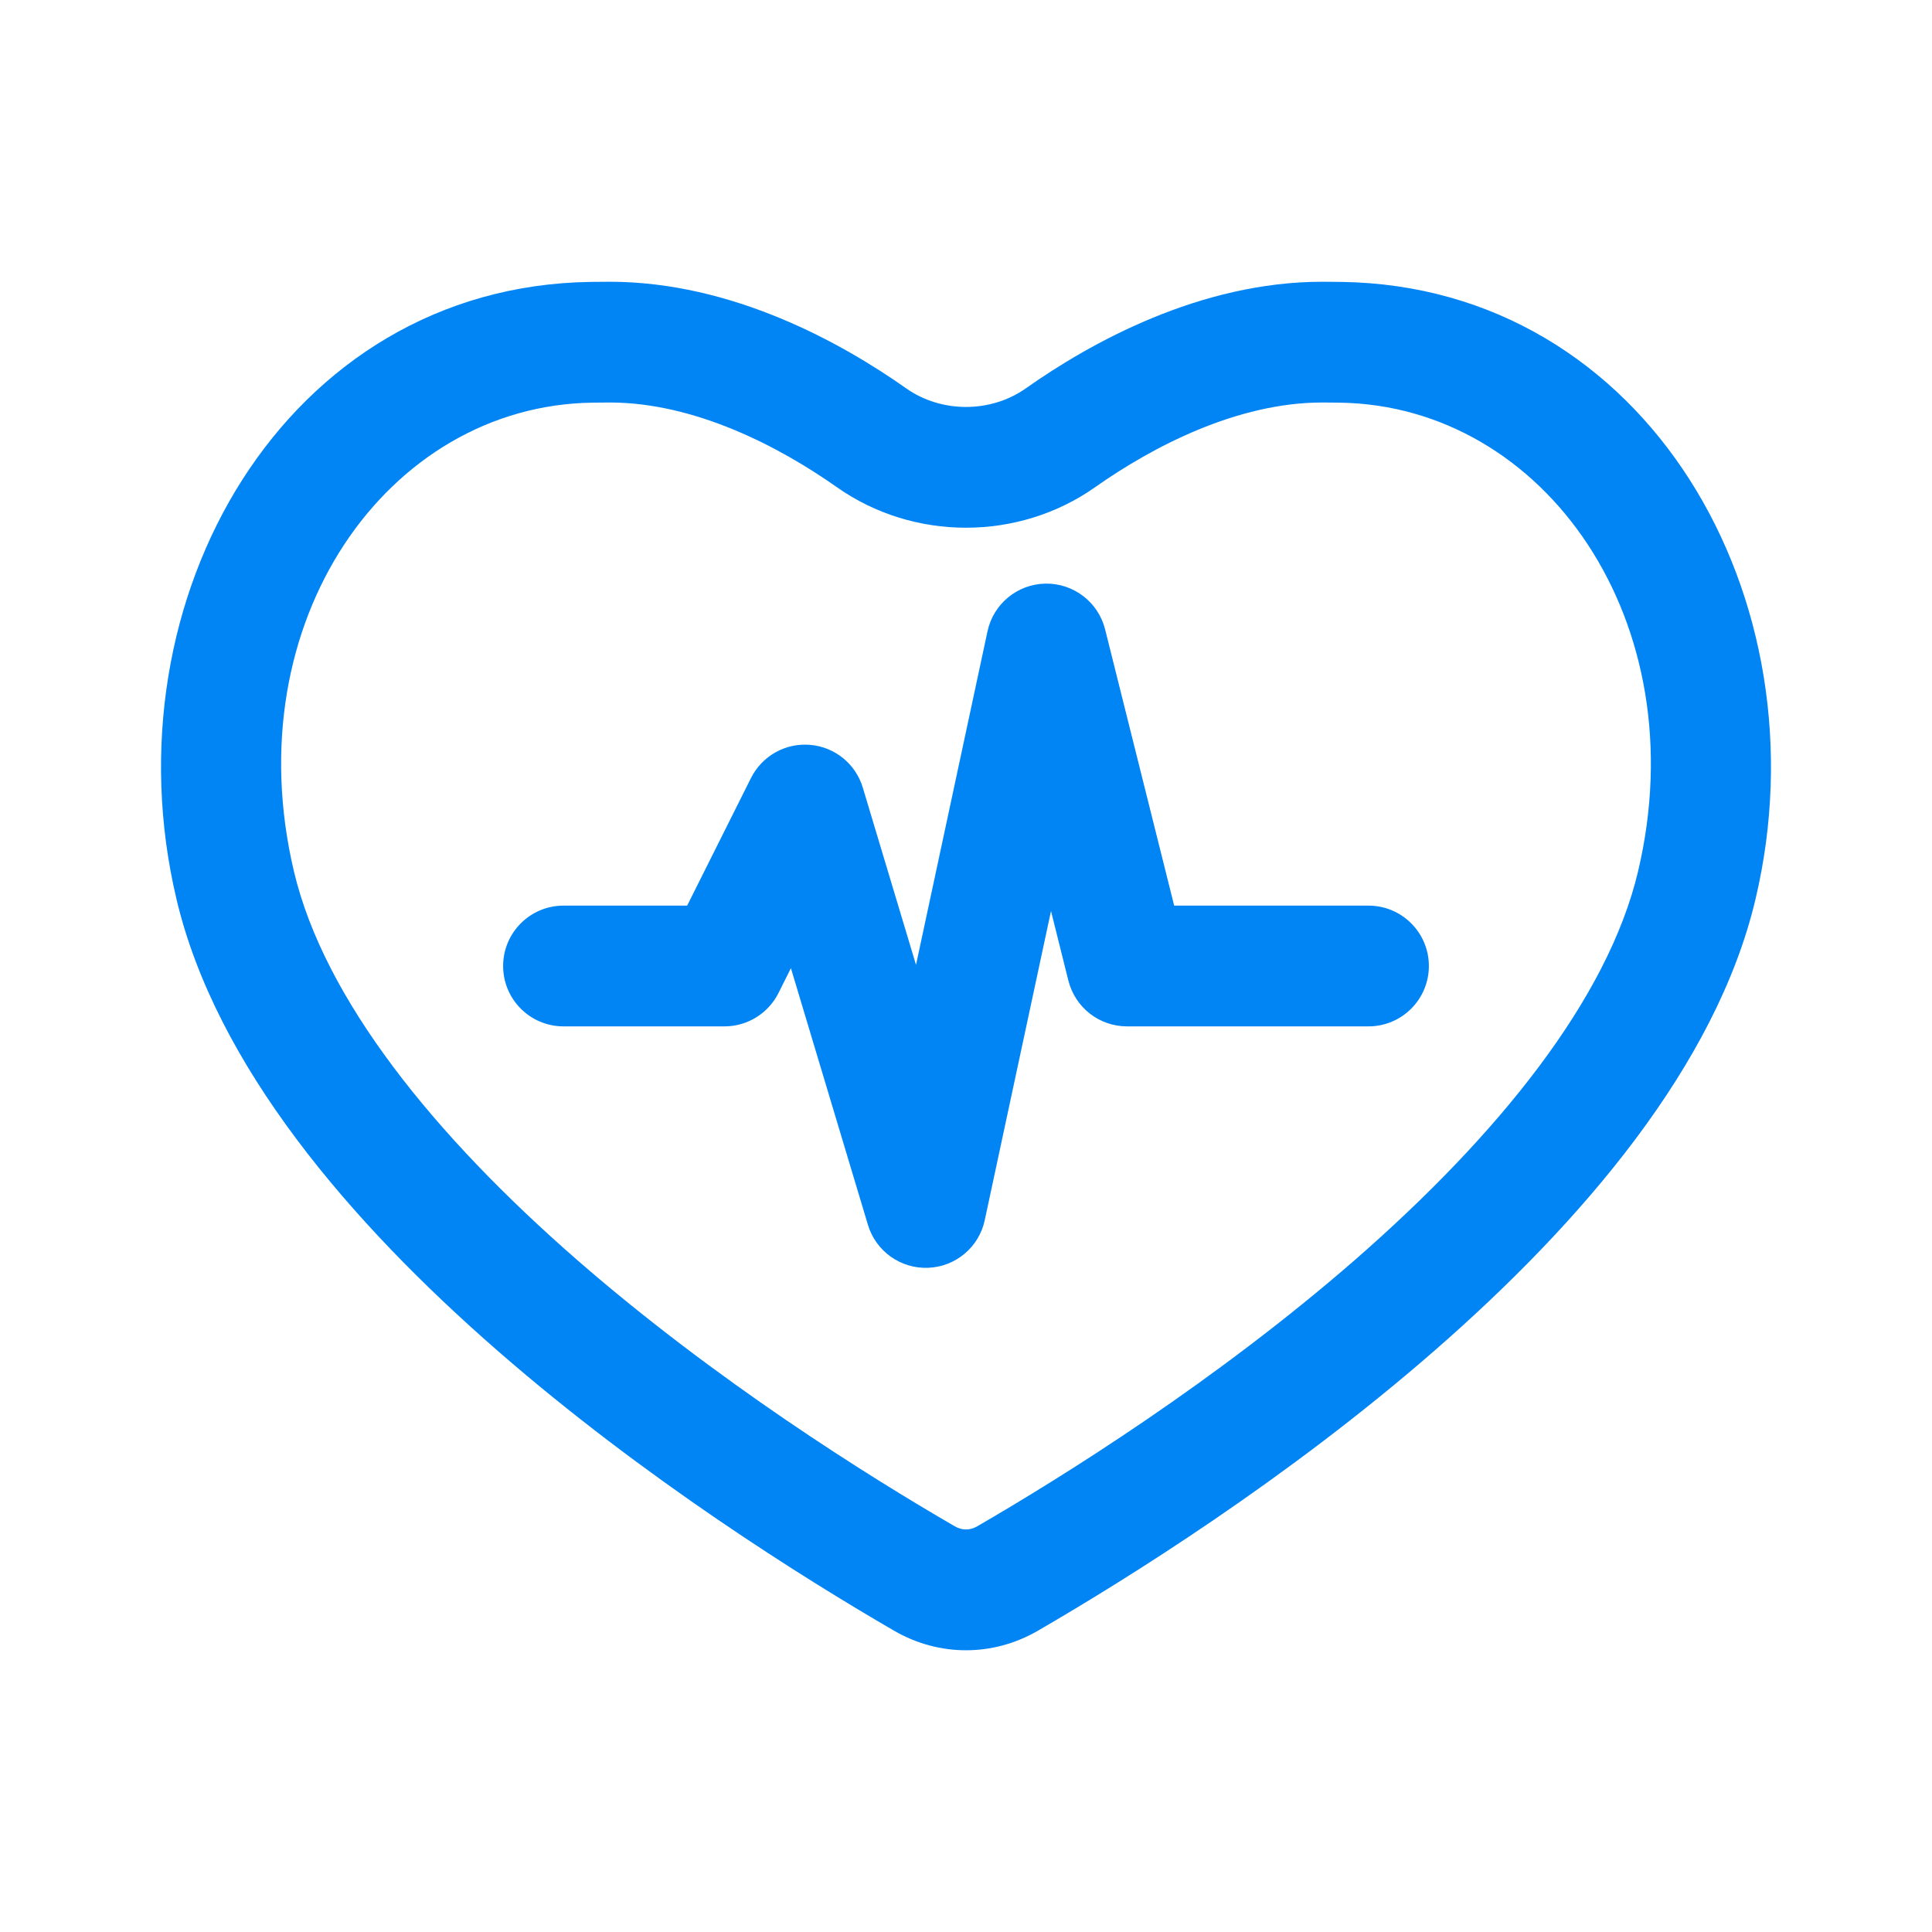
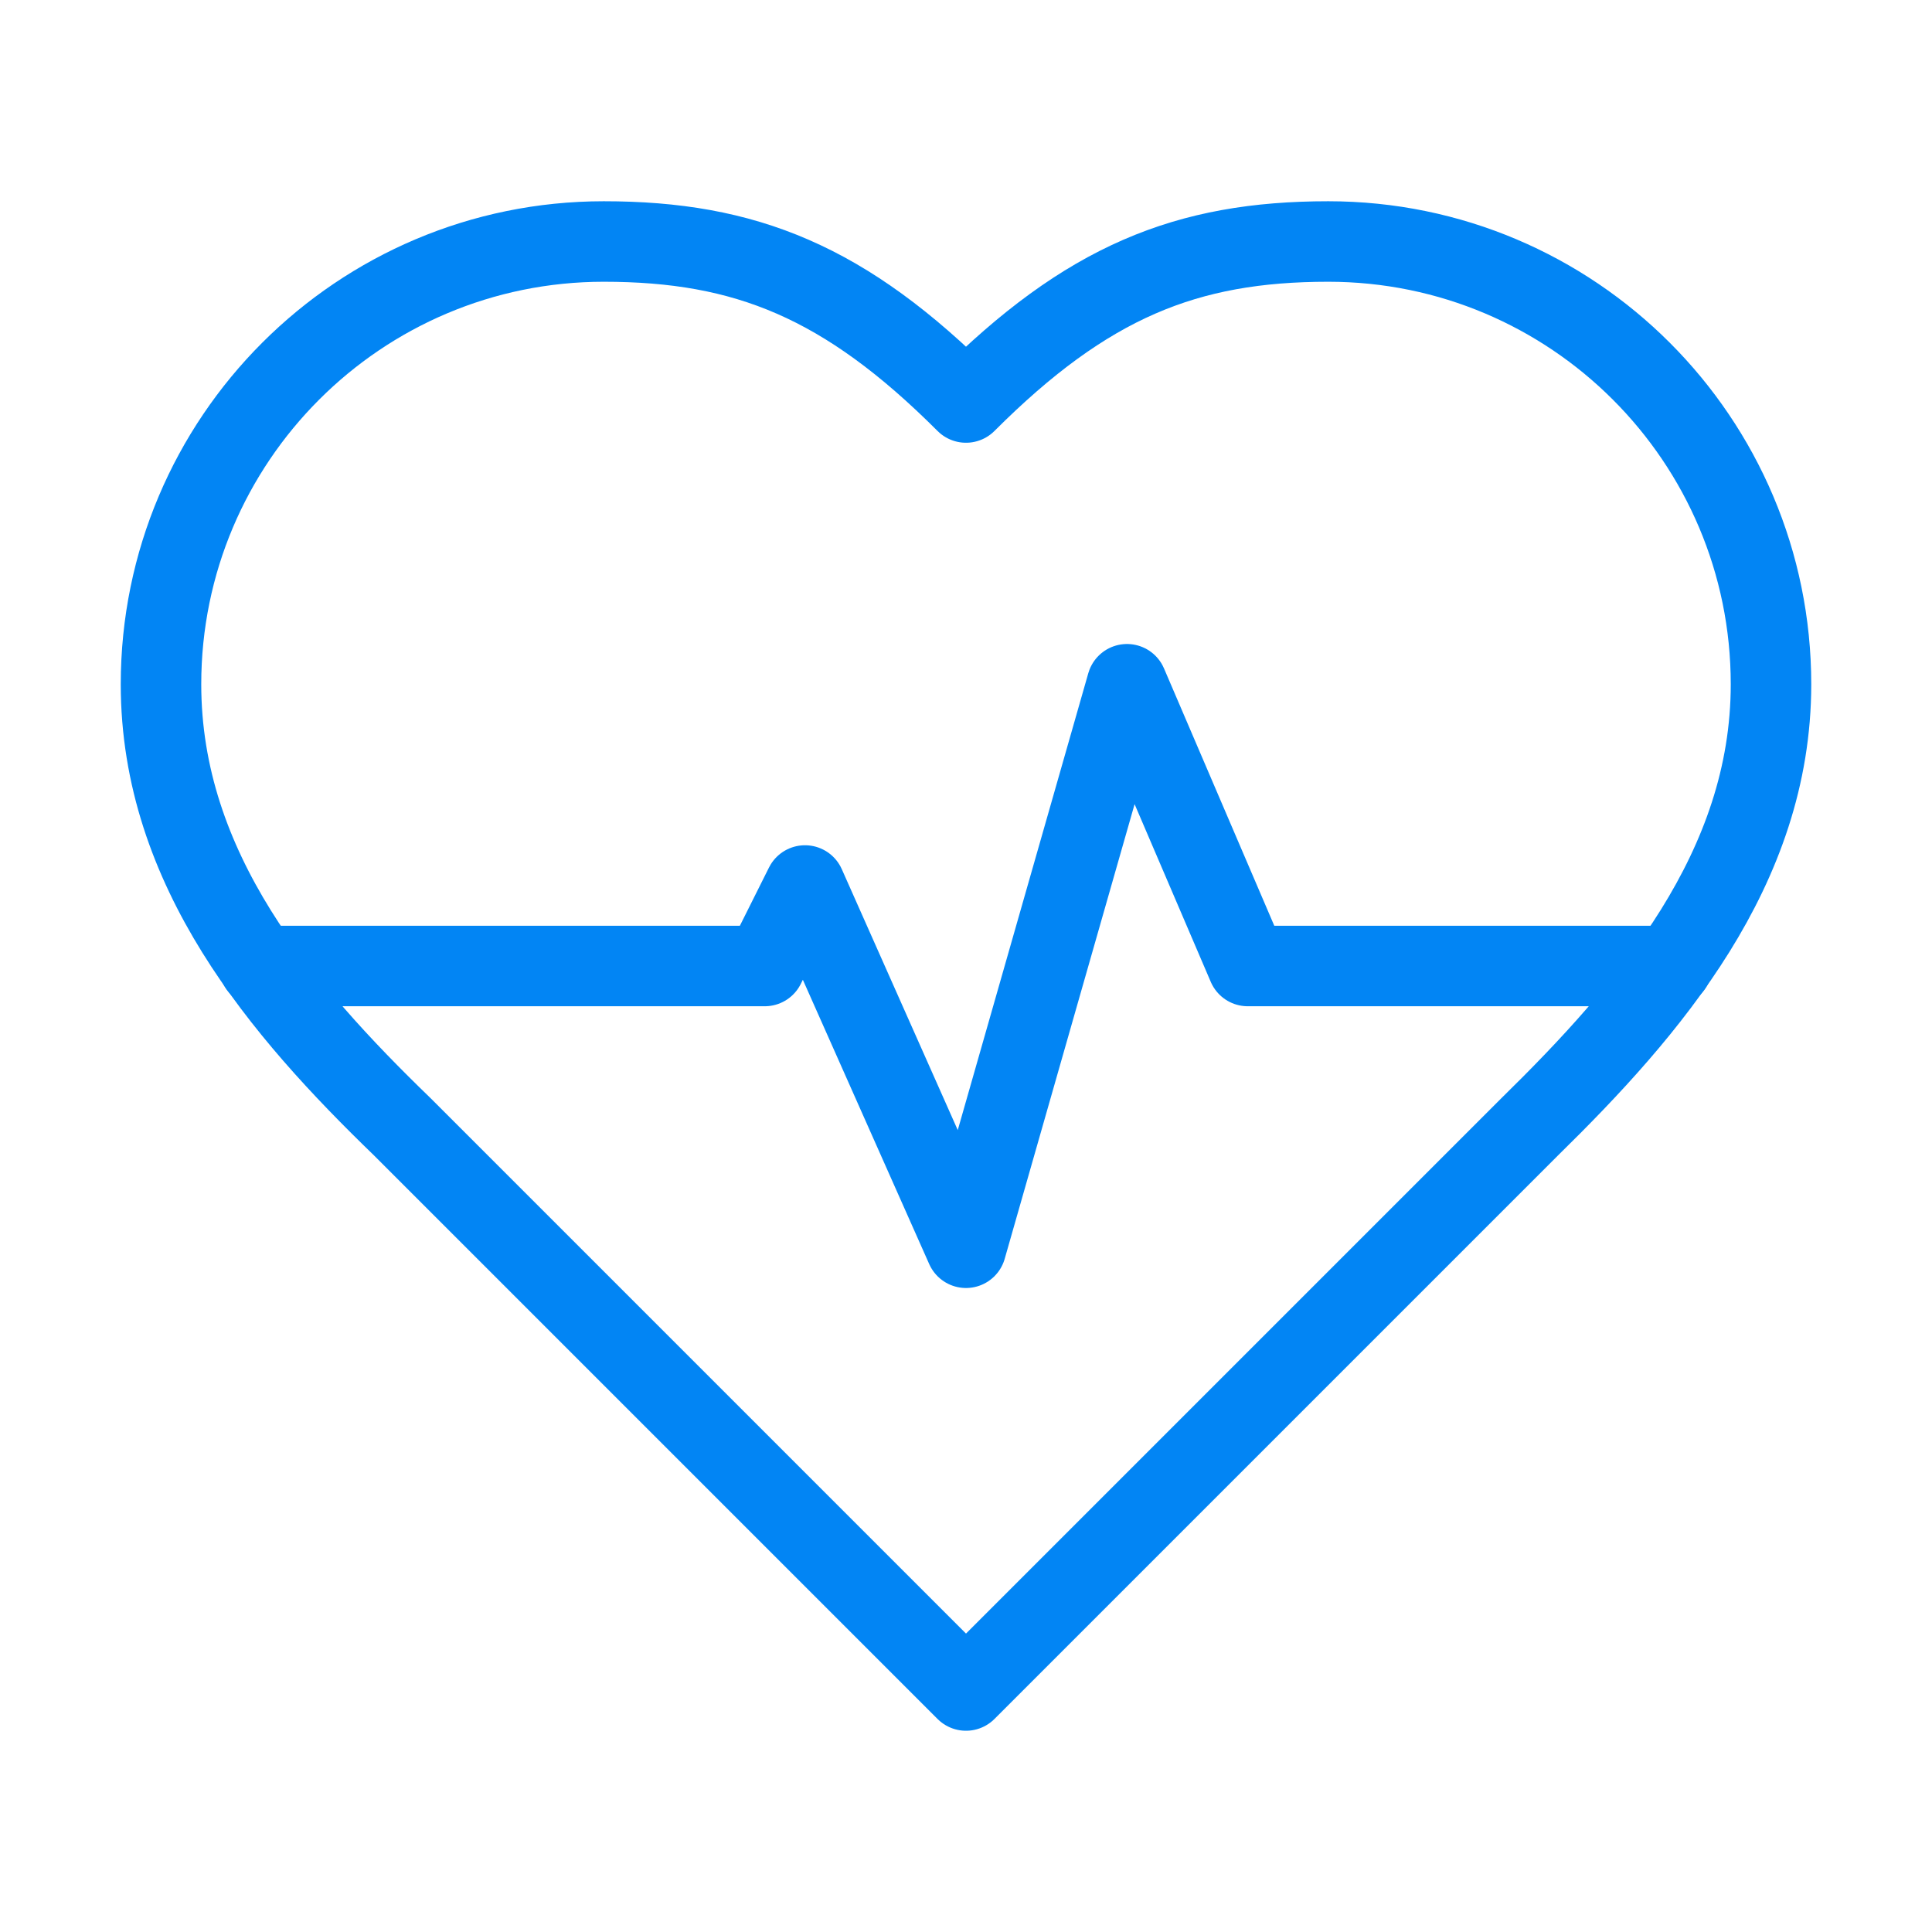
- <svg xmlns="http://www.w3.org/2000/svg" width="24" height="24" viewBox="0 0 24 24" fill="none">
-   <path d="M13.728 7.818C13.643 7.48 13.336 7.244 12.987 7.25C12.638 7.256 12.34 7.502 12.267 7.843L11.379 11.986L10.718 9.784C10.63 9.49 10.371 9.279 10.065 9.253C9.758 9.226 9.467 9.39 9.329 9.665L8.536 11.25H7C6.586 11.25 6.25 11.586 6.25 12C6.25 12.414 6.586 12.75 7 12.75H9C9.284 12.75 9.544 12.589 9.671 12.335L9.825 12.027L10.782 15.216C10.88 15.543 11.188 15.763 11.53 15.749C11.872 15.736 12.162 15.492 12.233 15.157L13.056 11.317L13.272 12.182C13.356 12.516 13.656 12.75 14 12.75H17C17.414 12.75 17.75 12.414 17.75 12C17.75 11.586 17.414 11.25 17 11.25H14.586L13.728 7.818Z" fill="#0285F4" />
-   <path fill-rule="evenodd" clip-rule="evenodd" d="M11.108 20.258C11.665 20.581 12.335 20.581 12.892 20.258C15.122 18.965 20.832 15.301 21.808 11.168C22.69 7.436 20.453 3.557 16.665 3.502C16.587 3.501 16.507 3.5 16.427 3.5C14.902 3.5 13.54 4.262 12.742 4.825C12.306 5.132 11.694 5.132 11.258 4.825C10.46 4.262 9.098 3.5 7.573 3.5C7.493 3.5 7.413 3.501 7.335 3.502C3.547 3.557 1.31 7.436 2.192 11.168C3.168 15.301 8.878 18.965 11.108 20.258ZM20.349 10.823C19.973 12.413 18.609 14.1 16.835 15.648C15.108 17.153 13.215 18.337 12.14 18.96C12.048 19.013 11.952 19.013 11.86 18.96C10.785 18.337 8.892 17.153 7.165 15.648C5.391 14.1 4.027 12.413 3.651 10.823C2.919 7.724 4.814 5.039 7.357 5.002C7.428 5.001 7.5 5 7.573 5C8.634 5 9.683 5.55 10.393 6.05C11.347 6.724 12.653 6.724 13.607 6.05C14.317 5.55 15.366 5 16.427 5C16.5 5 16.572 5.001 16.643 5.002C19.186 5.039 21.081 7.724 20.349 10.823Z" fill="#0285F4" />
+ <svg xmlns="http://www.w3.org/2000/svg" width="20" height="20" viewBox="0 0 24 24" fill="none" stroke="#0285F4" stroke-width="1" stroke-linecap="round" stroke-linejoin="round" class="lucide lucide-heart-pulse">
+   <path d="M19 14c1.49-1.46 3-3.21 3-5.5A5.5 5.5 0 0 0 16.5 3c-1.76 0-3 .5-4.5 2-1.5-1.5-2.74-2-4.5-2A5.5 5.5 0 0 0 2 8.5c0 2.3 1.5 4.05 3 5.5l7 7Z" />
+   <path d="M3.22 12H9.5l.5-1 2 4.5 2-7 1.5 3.5h5.27" />
</svg>
